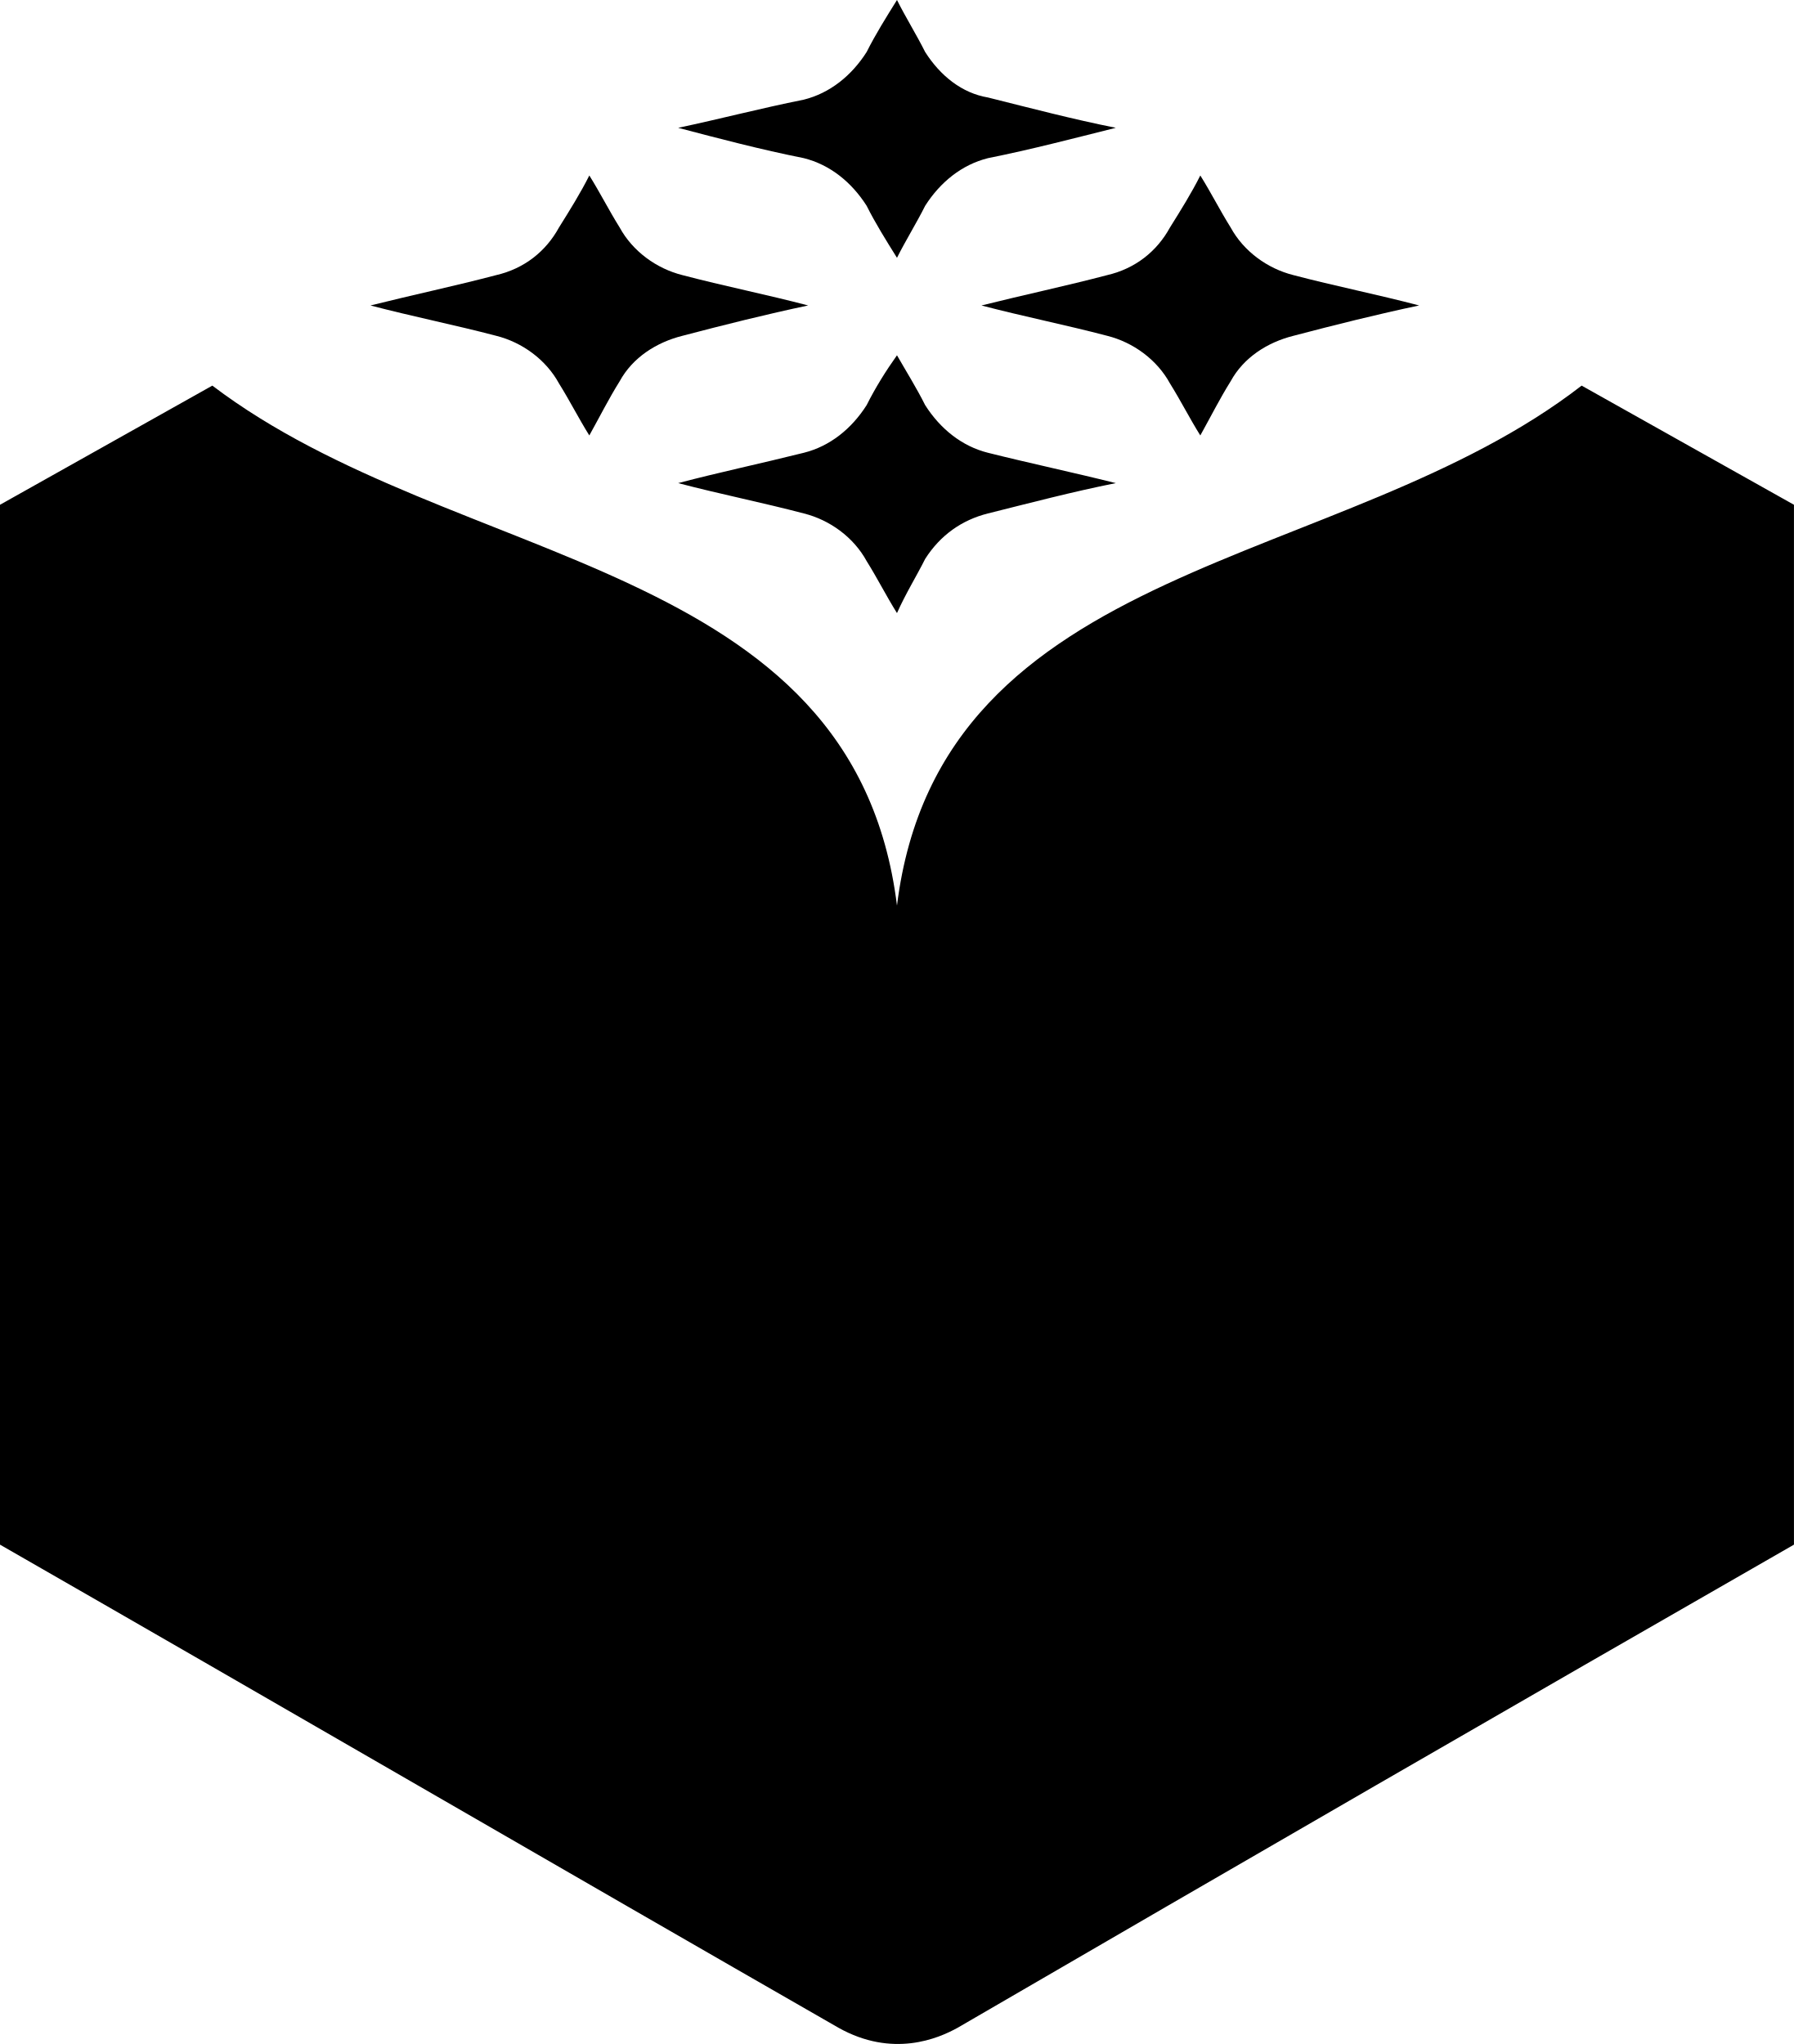
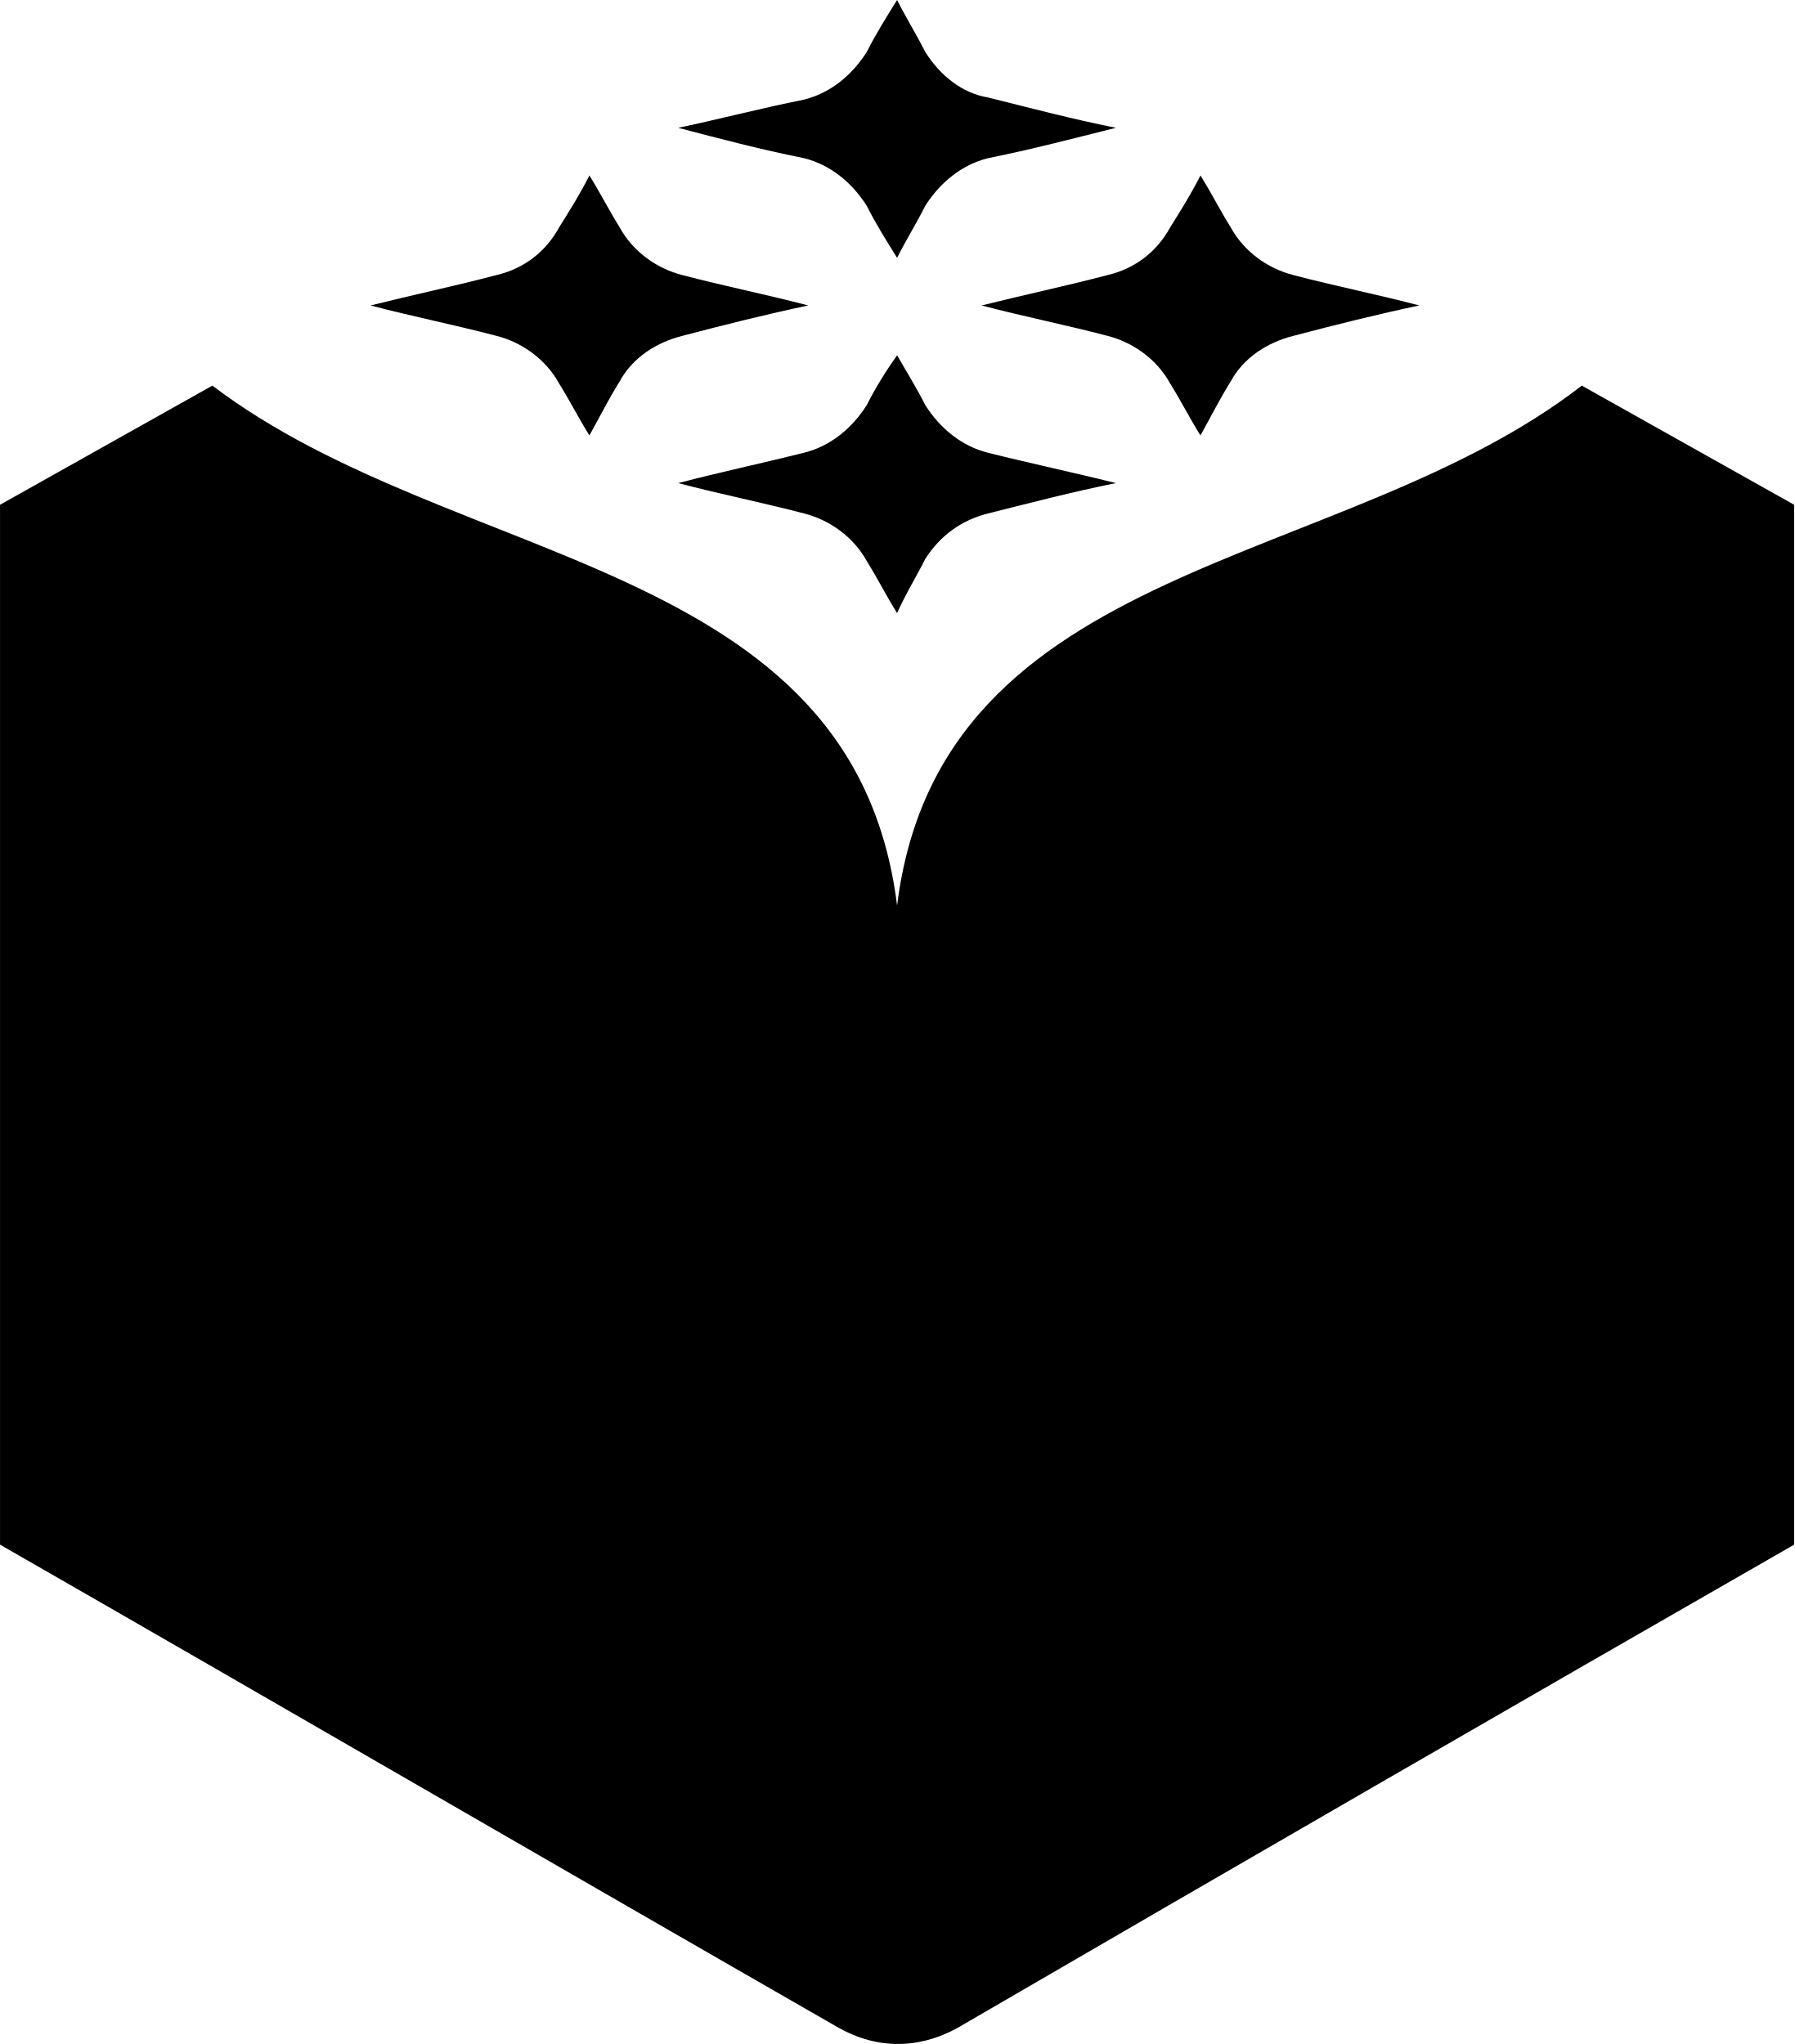
- <svg xmlns="http://www.w3.org/2000/svg" id="svg1" width="8.28mm" height="9.435mm" version="1.1" viewBox="0 0 8.28 9.435" xml:space="preserve">
+ <svg xmlns="http://www.w3.org/2000/svg" id="svg1" width="8.28mm" height="35.659" version="1.1" viewBox="0 0 8.28 9.435" xml:space="preserve">
  <path id="path9" d="m4.14 0c-0.05 0.08-0.1 0.16-0.14 0.24-0.07 0.11-0.17 0.19-0.29 0.22-0.2 0.04-0.39 0.09-0.58 0.13 0.19 0.05 0.38 0.1 0.58 0.14 0.12 0.03 0.22 0.11 0.29 0.22 0.04 0.08 0.09 0.16 0.14 0.24 0.04-0.08 0.09-0.16 0.13-0.24 0.07-0.11 0.17-0.19 0.29-0.22 0.2-0.04 0.39-0.09 0.59-0.14-0.2-0.04-0.39-0.09-0.59-0.14-0.12-0.02-0.22-0.1-0.29-0.21-0.04-0.08-0.09-0.16-0.13-0.24zm-1.42 0.81c-0.04 0.08-0.09 0.16-0.14 0.24-0.06 0.11-0.16 0.19-0.29 0.22-0.19 0.05-0.38 0.09-0.58 0.14 0.19 0.05 0.39 0.09 0.58 0.14 0.12 0.03 0.23 0.11 0.29 0.22 0.05 0.08 0.09 0.16 0.14 0.24 0.05-0.09 0.09-0.17 0.14-0.25 0.06-0.11 0.17-0.18 0.29-0.21 0.19-0.05 0.39-0.1 0.58-0.14-0.19-0.05-0.39-0.09-0.58-0.14-0.12-0.03-0.23-0.11-0.29-0.22-0.05-0.08-0.09-0.16-0.14-0.24zm2.82 0c-0.04 0.08-0.09 0.16-0.14 0.24-0.06 0.11-0.16 0.19-0.29 0.22-0.19 0.05-0.38 0.09-0.58 0.14 0.19 0.05 0.39 0.09 0.58 0.14 0.12 0.03 0.23 0.11 0.29 0.22 0.05 0.08 0.09 0.16 0.14 0.24 0.05-0.09 0.09-0.17 0.14-0.25 0.06-0.11 0.17-0.18 0.29-0.21 0.19-0.05 0.39-0.1 0.58-0.14-0.19-0.05-0.39-0.09-0.58-0.14-0.12-0.03-0.23-0.11-0.29-0.22-0.05-0.08-0.09-0.16-0.14-0.24zm-1.4 0.83c-0.05 0.07-0.1 0.15-0.14 0.23-0.07 0.11-0.17 0.19-0.29 0.22-0.2 0.05-0.39 0.09-0.58 0.14 0.19 0.05 0.39 0.09 0.58 0.14 0.12 0.03 0.23 0.11 0.29 0.22 0.05 0.08 0.09 0.16 0.14 0.24 0.04-0.09 0.09-0.17 0.13-0.25 0.07-0.11 0.17-0.18 0.29-0.21 0.2-0.05 0.39-0.1 0.59-0.14-0.2-0.05-0.39-0.09-0.59-0.14-0.12-0.03-0.22-0.11-0.29-0.22-0.04-0.08-0.09-0.16-0.13-0.23zm-3.16 0.14-0.98 0.55v4.8c1.29 0.74 2.58 1.49 3.87 2.23 0.25 0.14 0.46 0.05 0.55 0 1.29-0.75 2.57-1.49 3.86-2.23v-4.8l-0.98-0.55c-1.11 0.86-2.96 0.79-3.16 2.4-0.2-1.61-2.04-1.55-3.16-2.4z" />
</svg>
